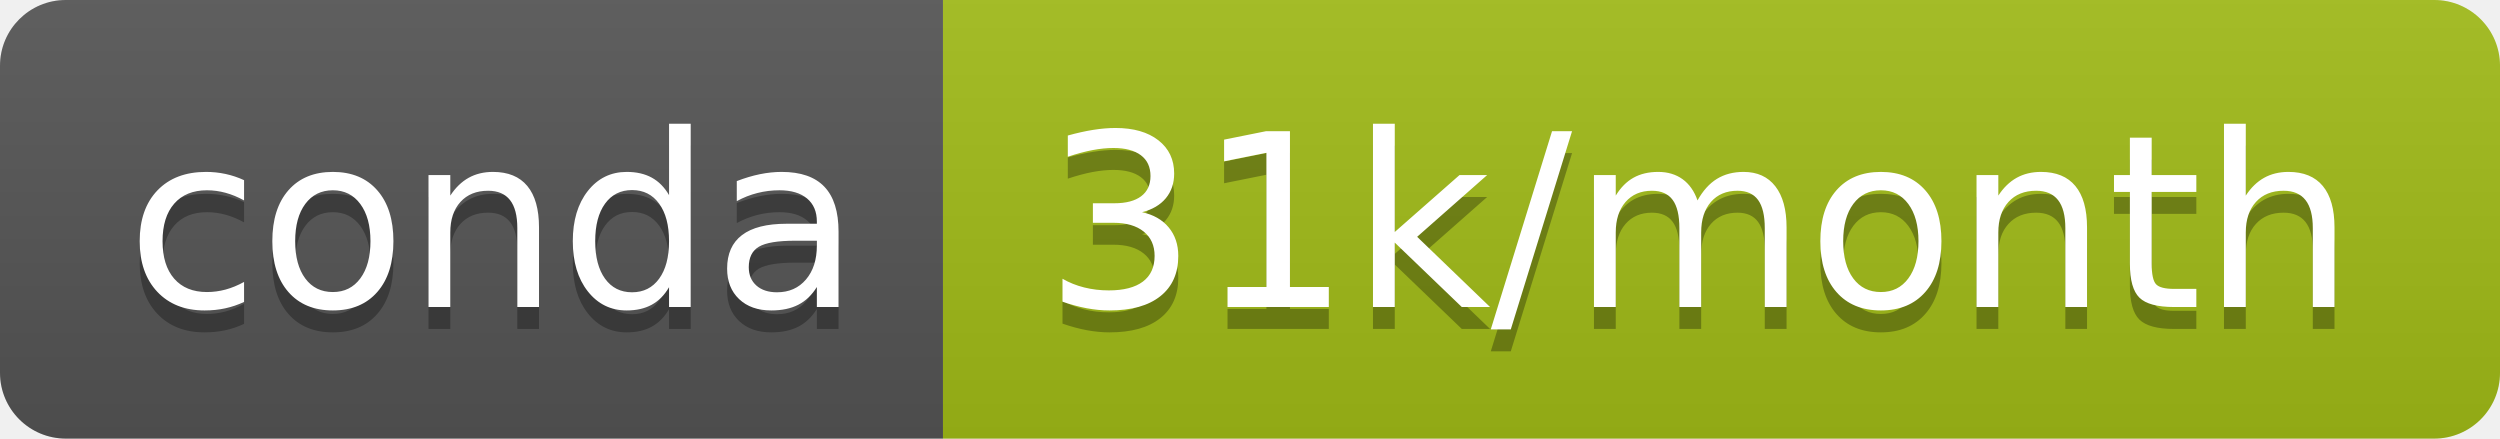
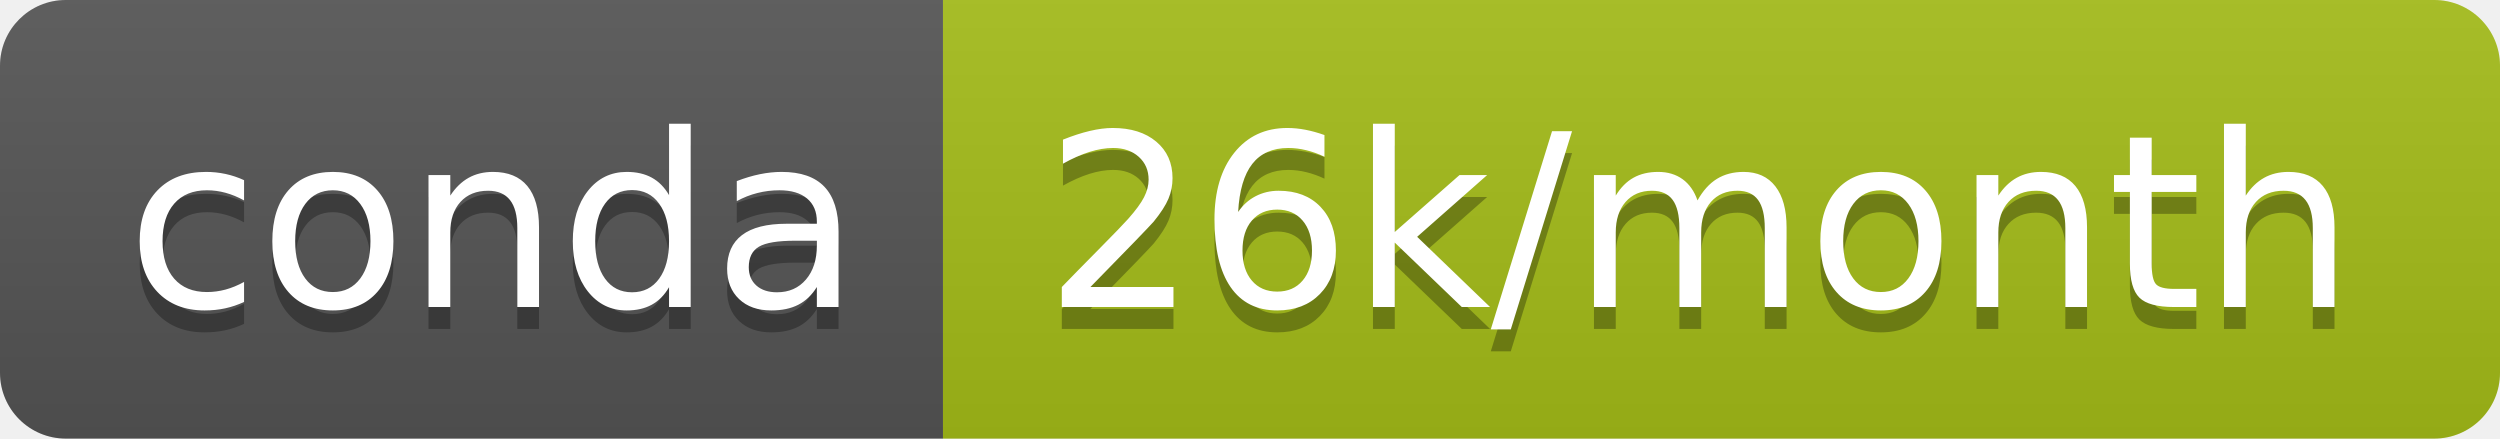
<svg xmlns="http://www.w3.org/2000/svg" width="114" height="20">
  <linearGradient id="b" x2="0" y2="100%">
    <stop offset="0" stop-color="#bbb" stop-opacity=".1" />
    <stop offset="1" stop-opacity=".1" />
  </linearGradient>
  <clipPath id="a">
    <rect width="114" height="20" rx="3" fill="#fff" />
  </clipPath>
  <g clip-path="url(#a)">
    <path fill="#555" d="M0 0h43v20H0z" />
-     <path fill="#a1bc17" d="M43 0h71v20H43z" />
+     <path fill="#a5bd18" d="M43 0h71v20H43z" />
    <path fill="url(#b)" d="M0 0h114v20H0z" />
  </g>
  <g fill="#fff" text-anchor="middle" font-family="DejaVu Sans,Verdana,Geneva,sans-serif" font-size="110">
    <text x="225" y="150" fill="#010101" fill-opacity=".3" transform="scale(.1)" textLength="330">conda</text>
    <text x="225" y="140" transform="scale(.1)" textLength="330">conda</text>
-     <text x="775" y="150" fill="#010101" fill-opacity=".3" transform="scale(.1)" textLength="610">31k/month</text>
-     <text x="775" y="140" transform="scale(.1)" textLength="610">31k/month</text>
+     <text x="775" y="150" fill="#010101" fill-opacity=".3" transform="scale(.1)" textLength="610">26k/month</text>
+     <text x="775" y="140" transform="scale(.1)" textLength="610">26k/month</text>
  </g>
</svg>
